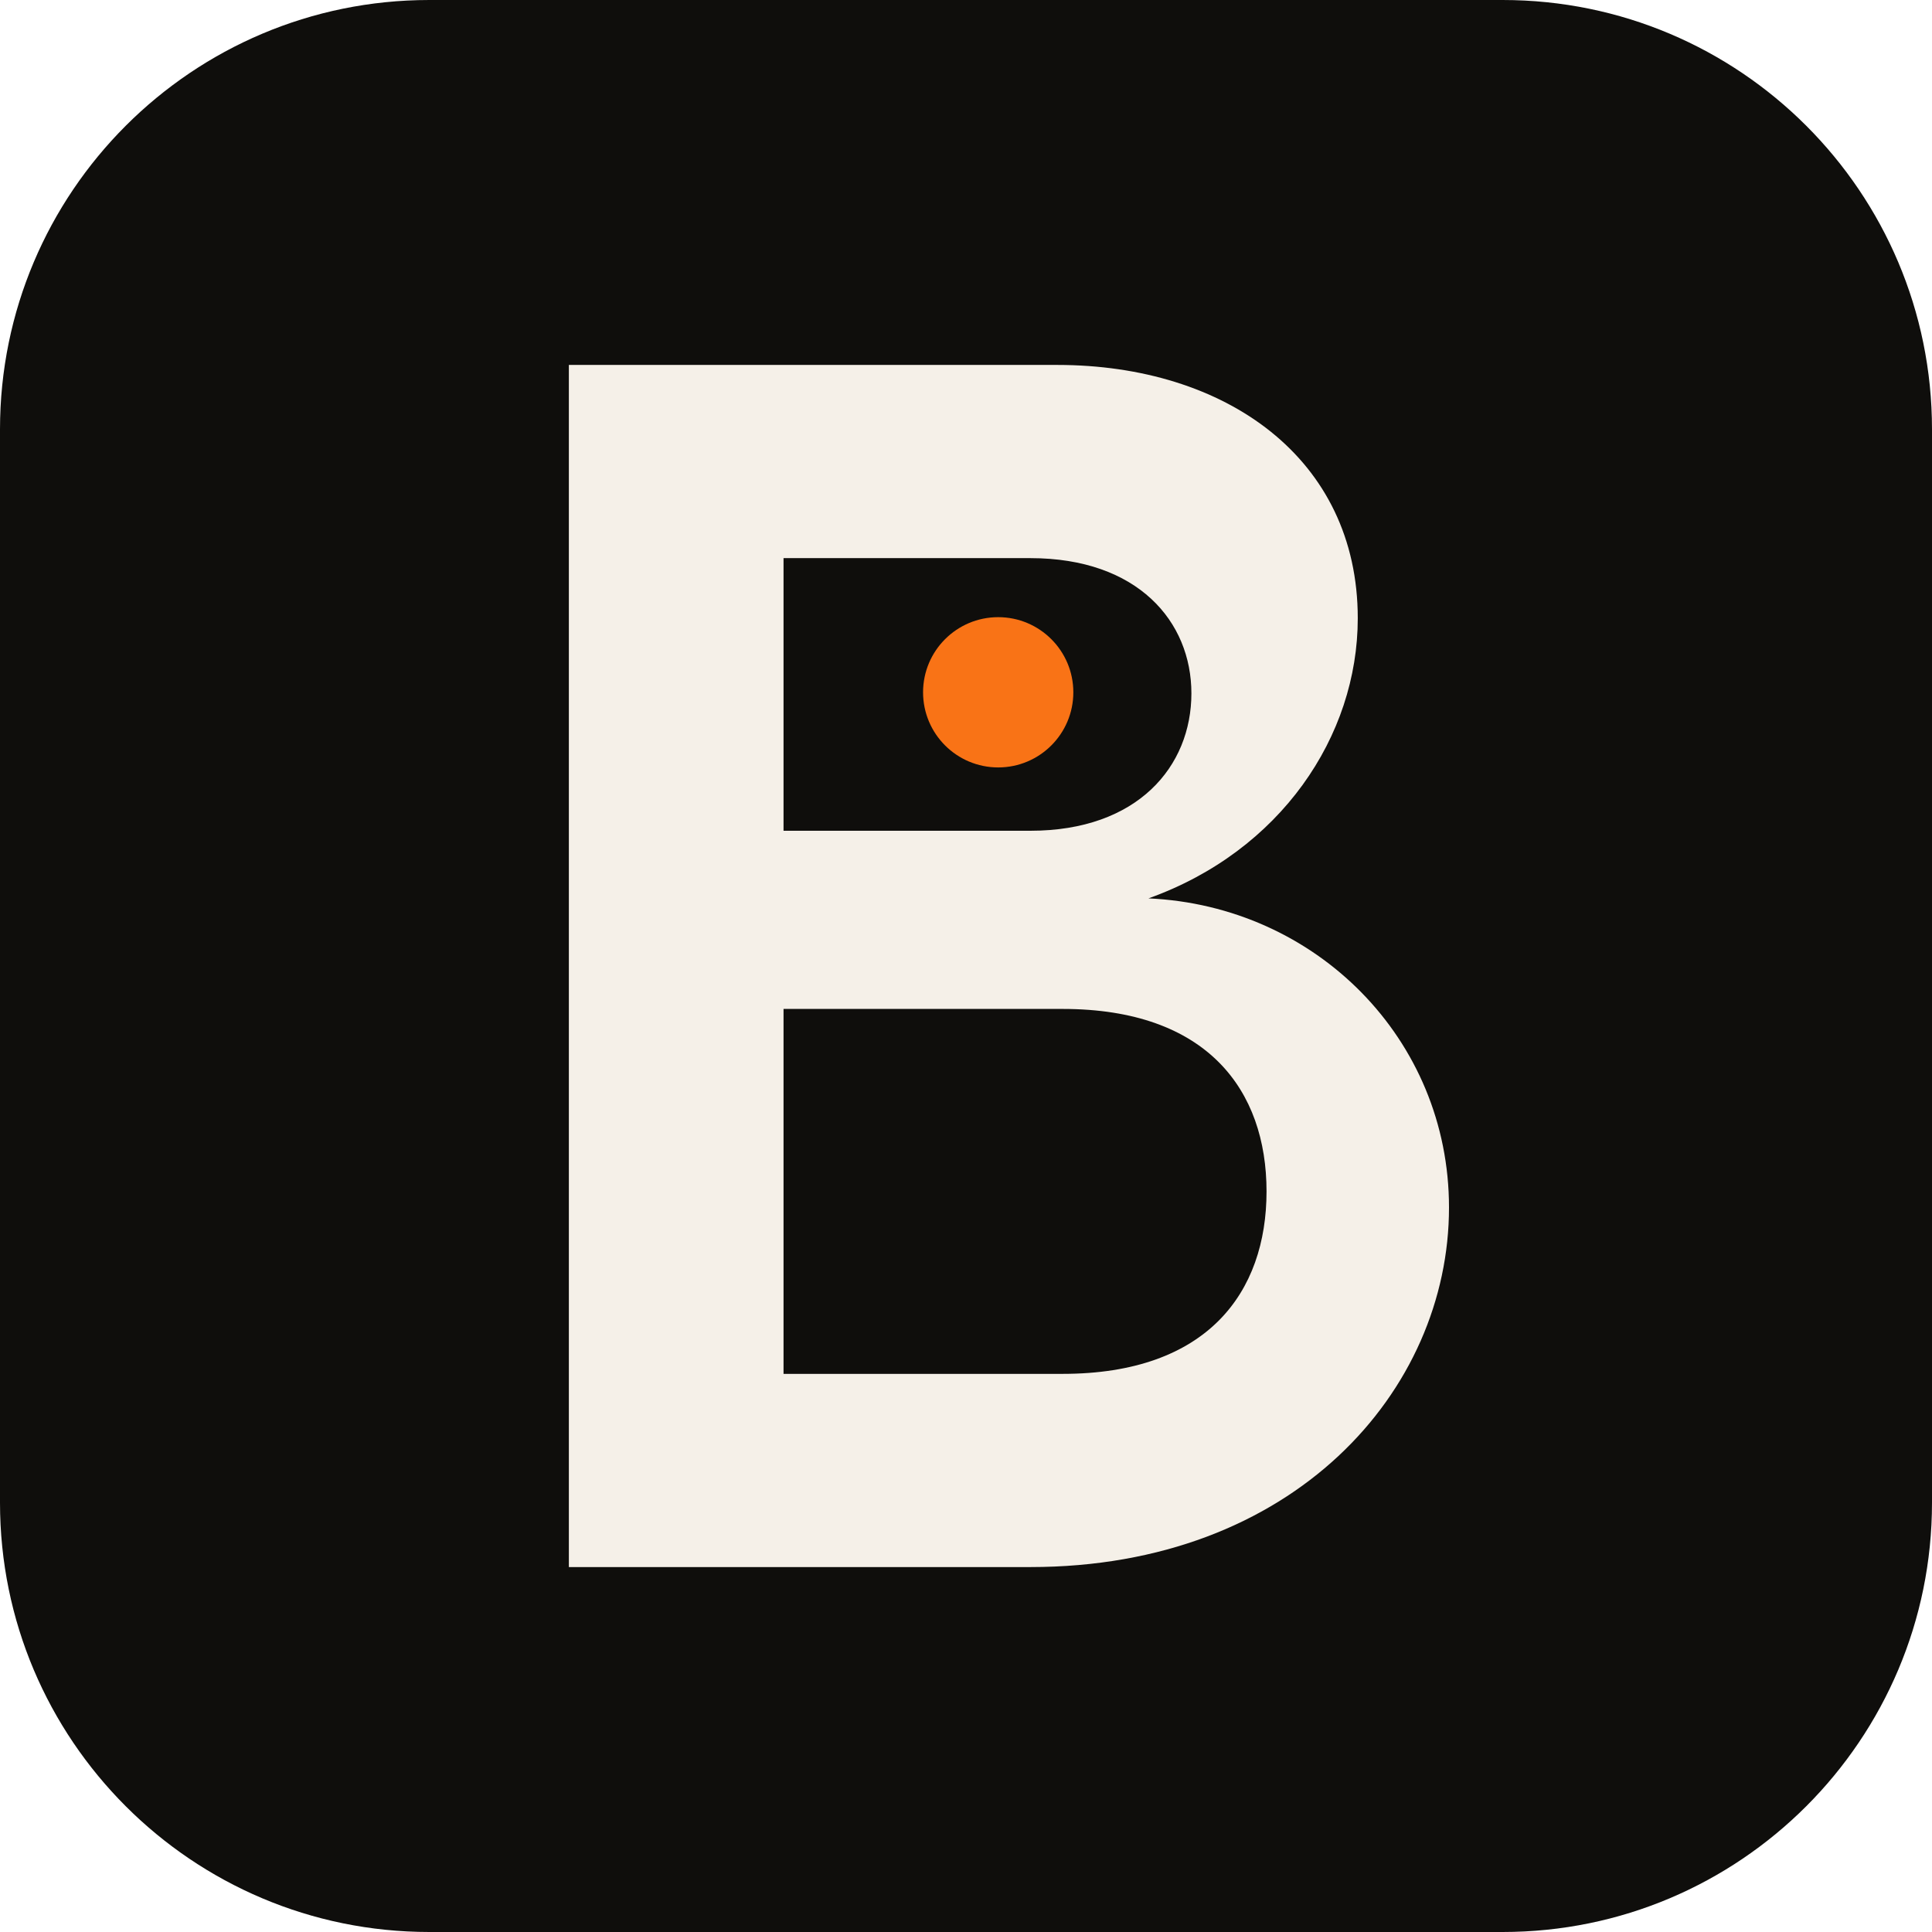
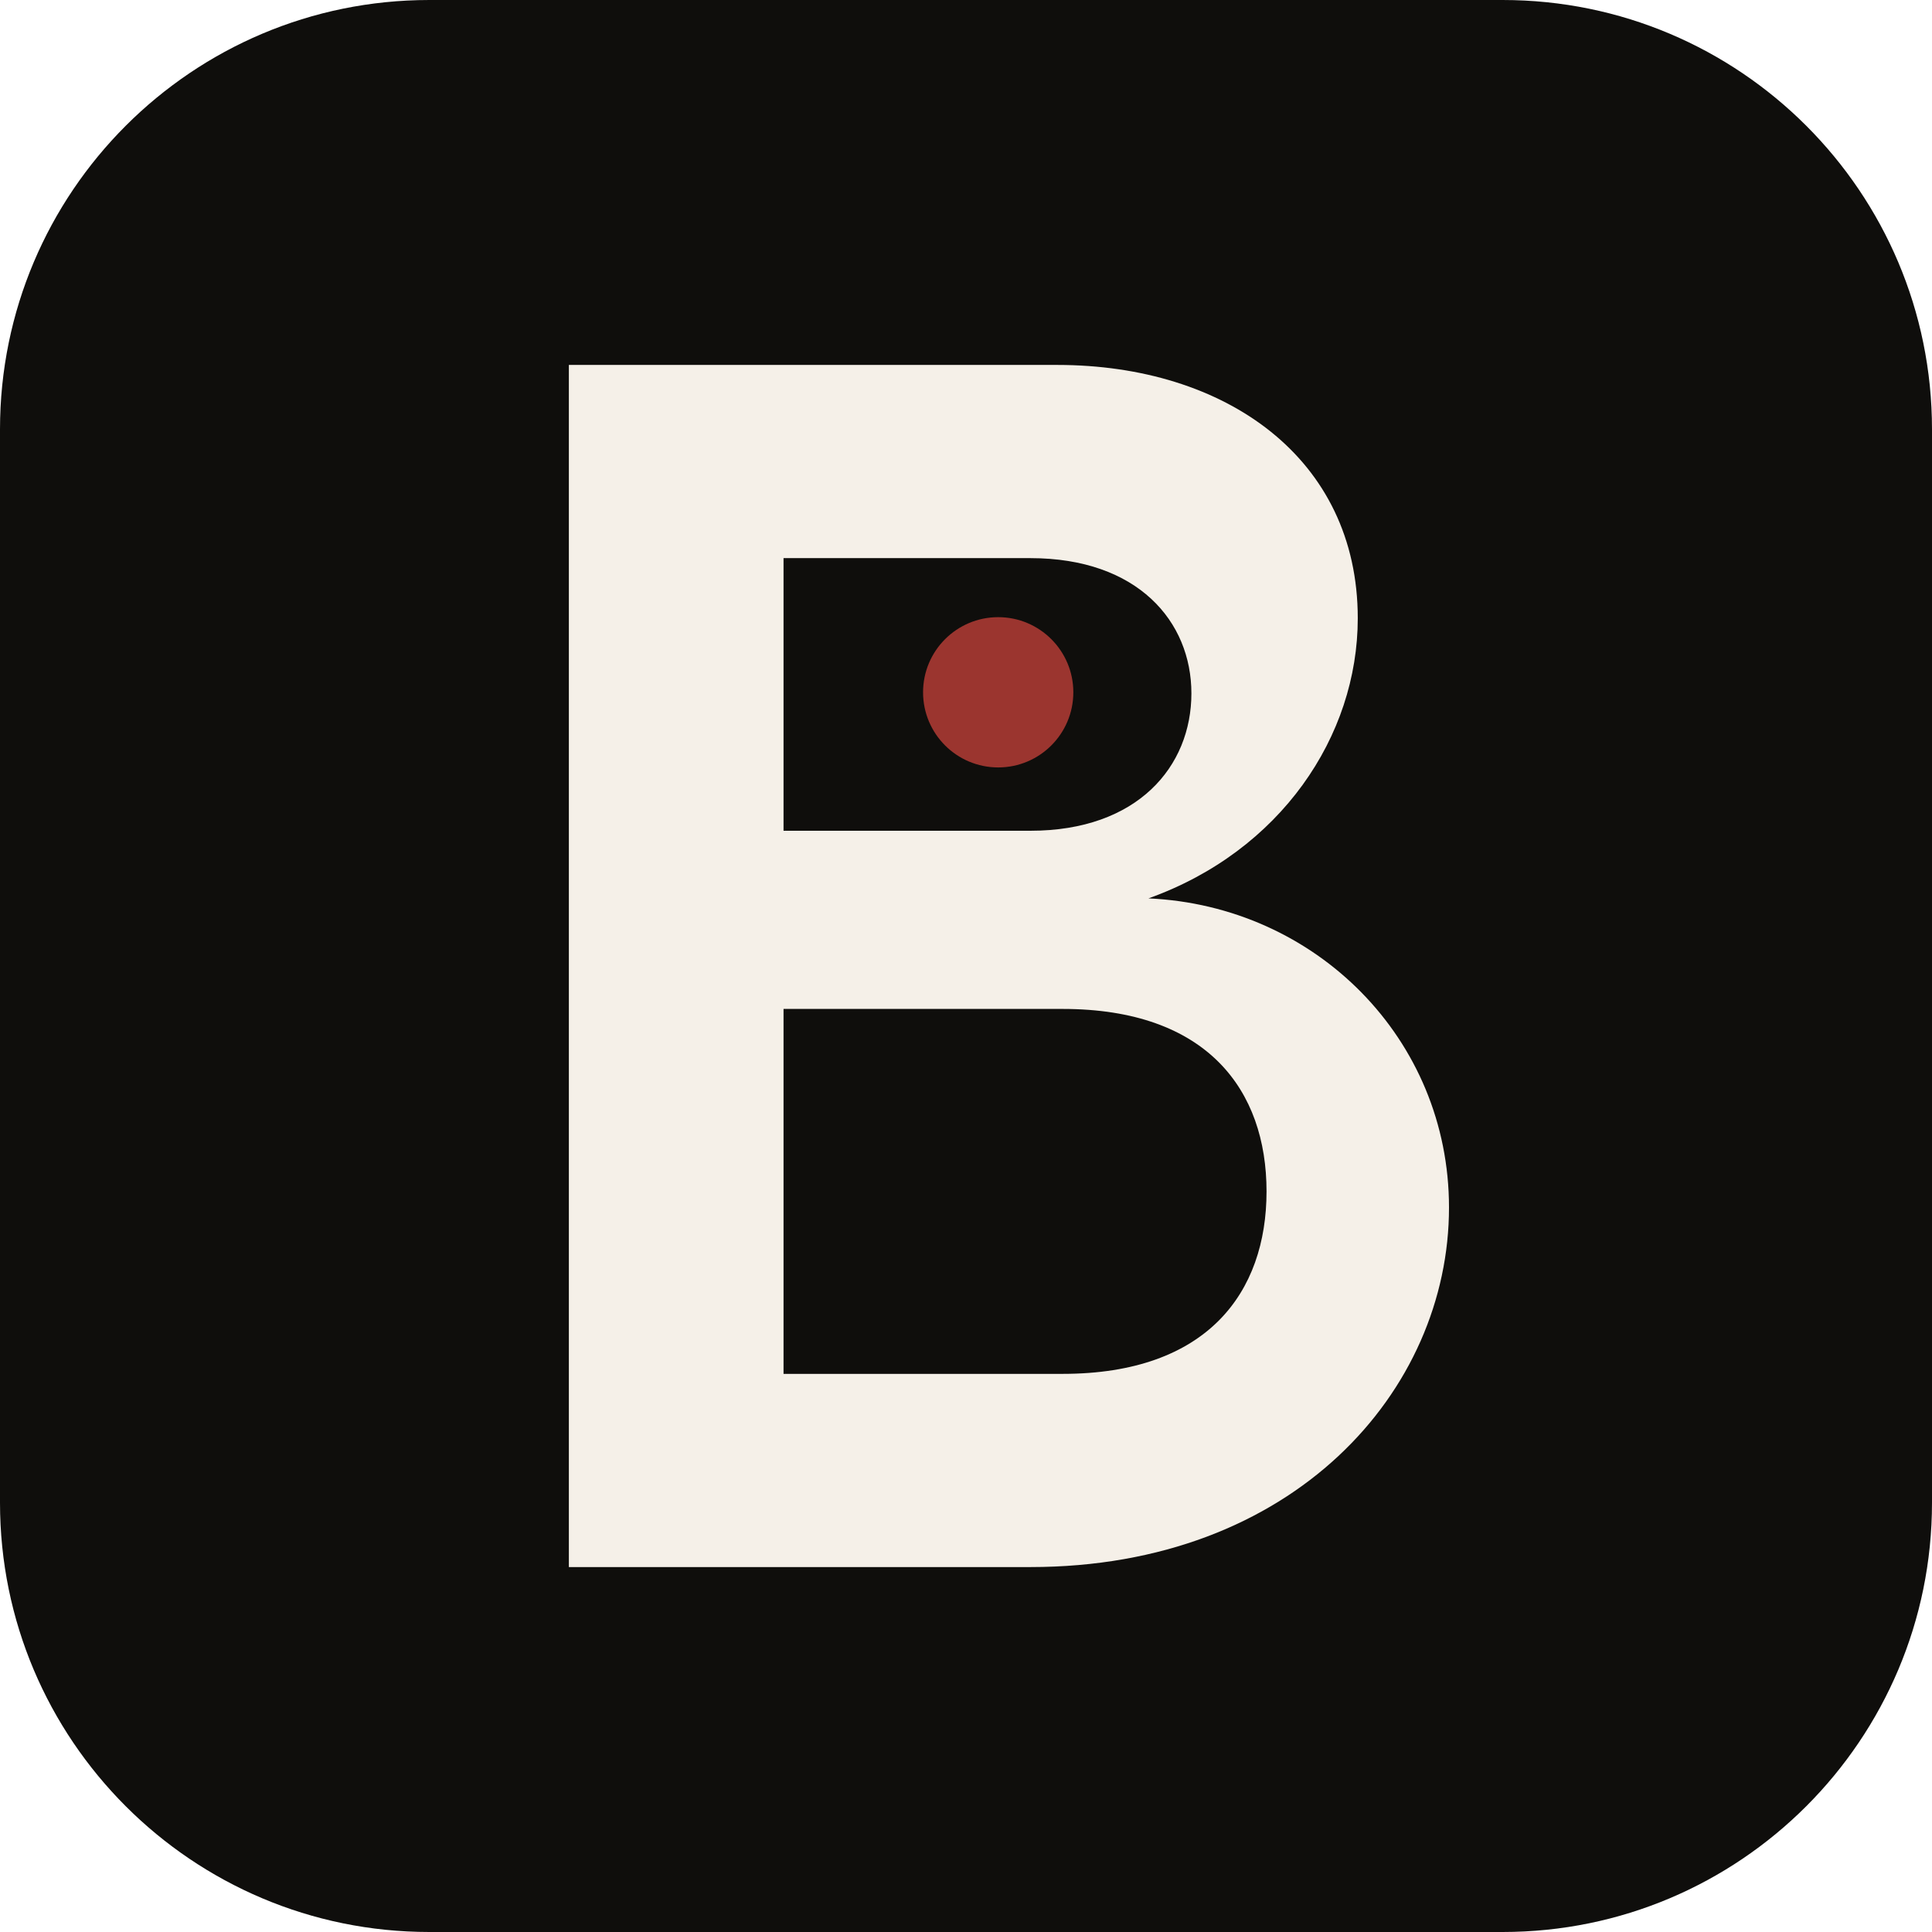
<svg xmlns="http://www.w3.org/2000/svg" viewBox="0 0 180 180" fill="none">
  <rect width="180" height="180" rx="40" fill="#0F0E0C" />
  <path d="M53 34 L53 146 L96 146 C120.5 146 135 129.6 135 112.5 C135 96.8 122.6 84.4 107 83.7 C119.3 79.3 126.5 68.6 126.5 57.6 C126.5 42.7 114.2 34 98.5 34 Z        M73 52 L96 52 C106 52 111 57.9 111 64.6 C111 71.4 106 77.4 96 77.4 L73 77.4 Z        M73 94 L99 94 C112.5 94 118 101.6 118 111 C118 120.4 112.5 128 99 128 L73 128 Z" fill="#F5F0E8" fill-rule="evenodd" />
-   <circle cx="93" cy="64.5" r="7" fill="#F97316" />
+   <circle cx="93" cy="64.5" r="7" fill="#9B352F" />
</svg>
